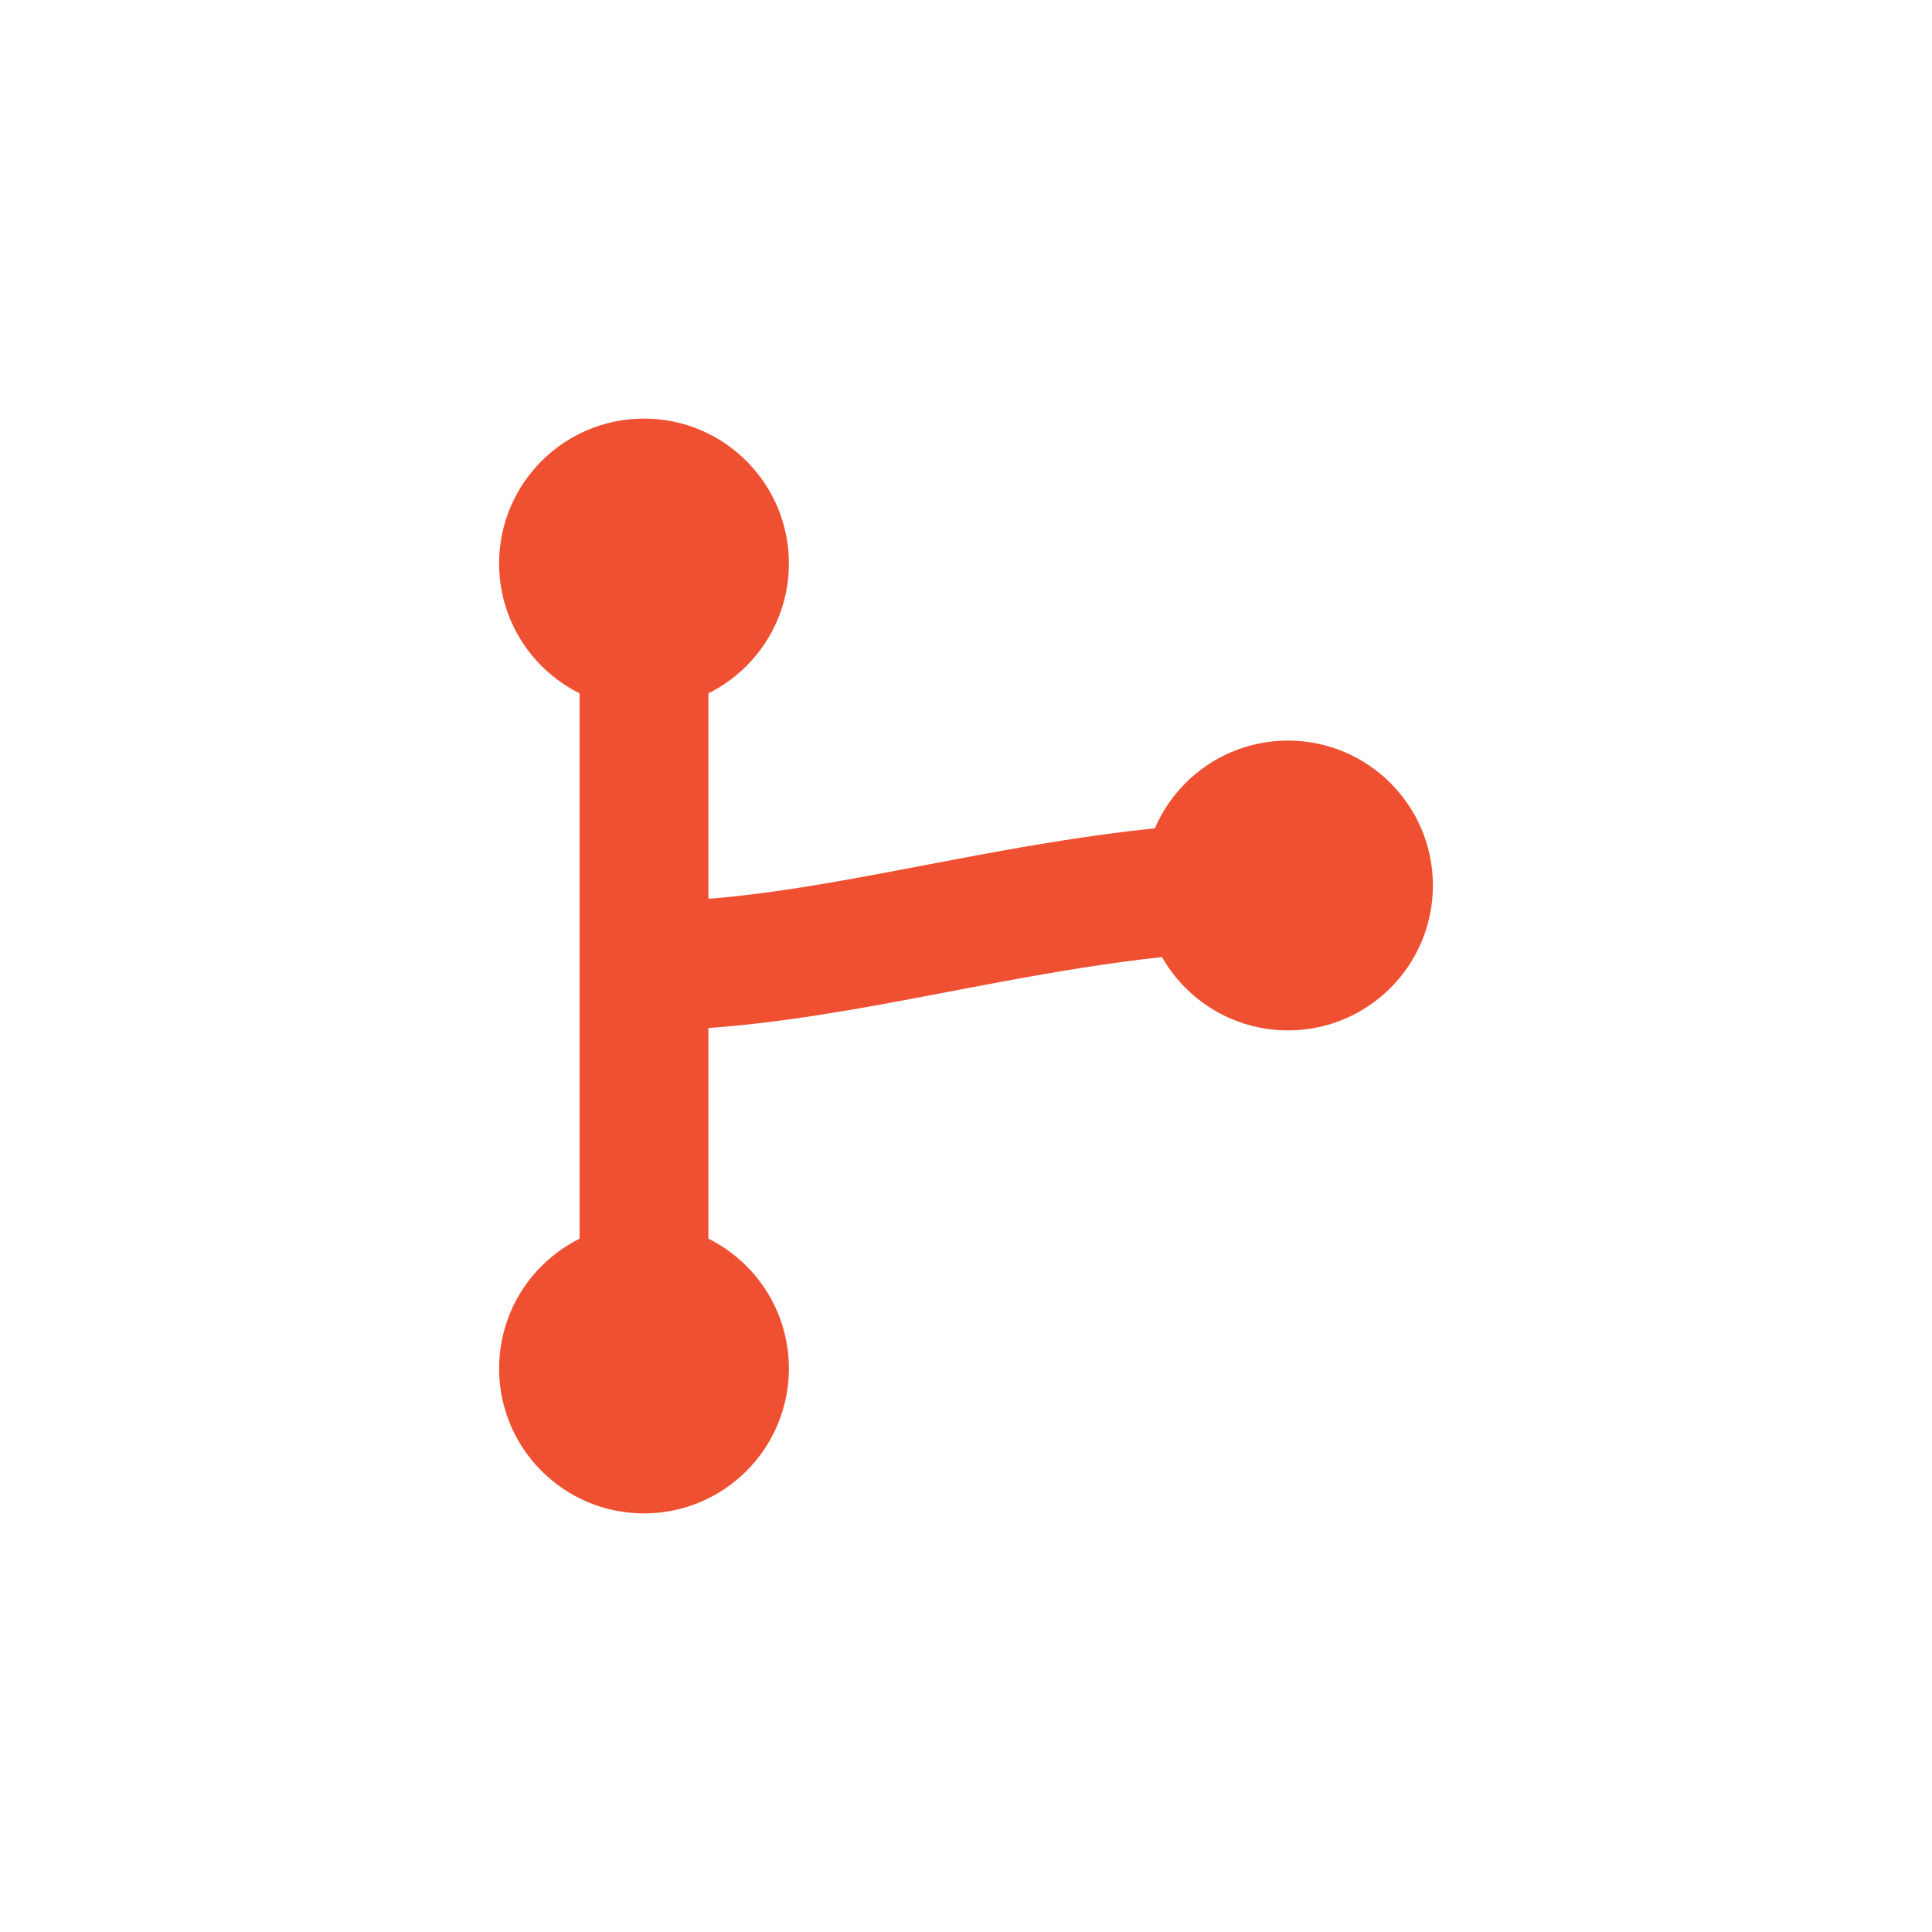
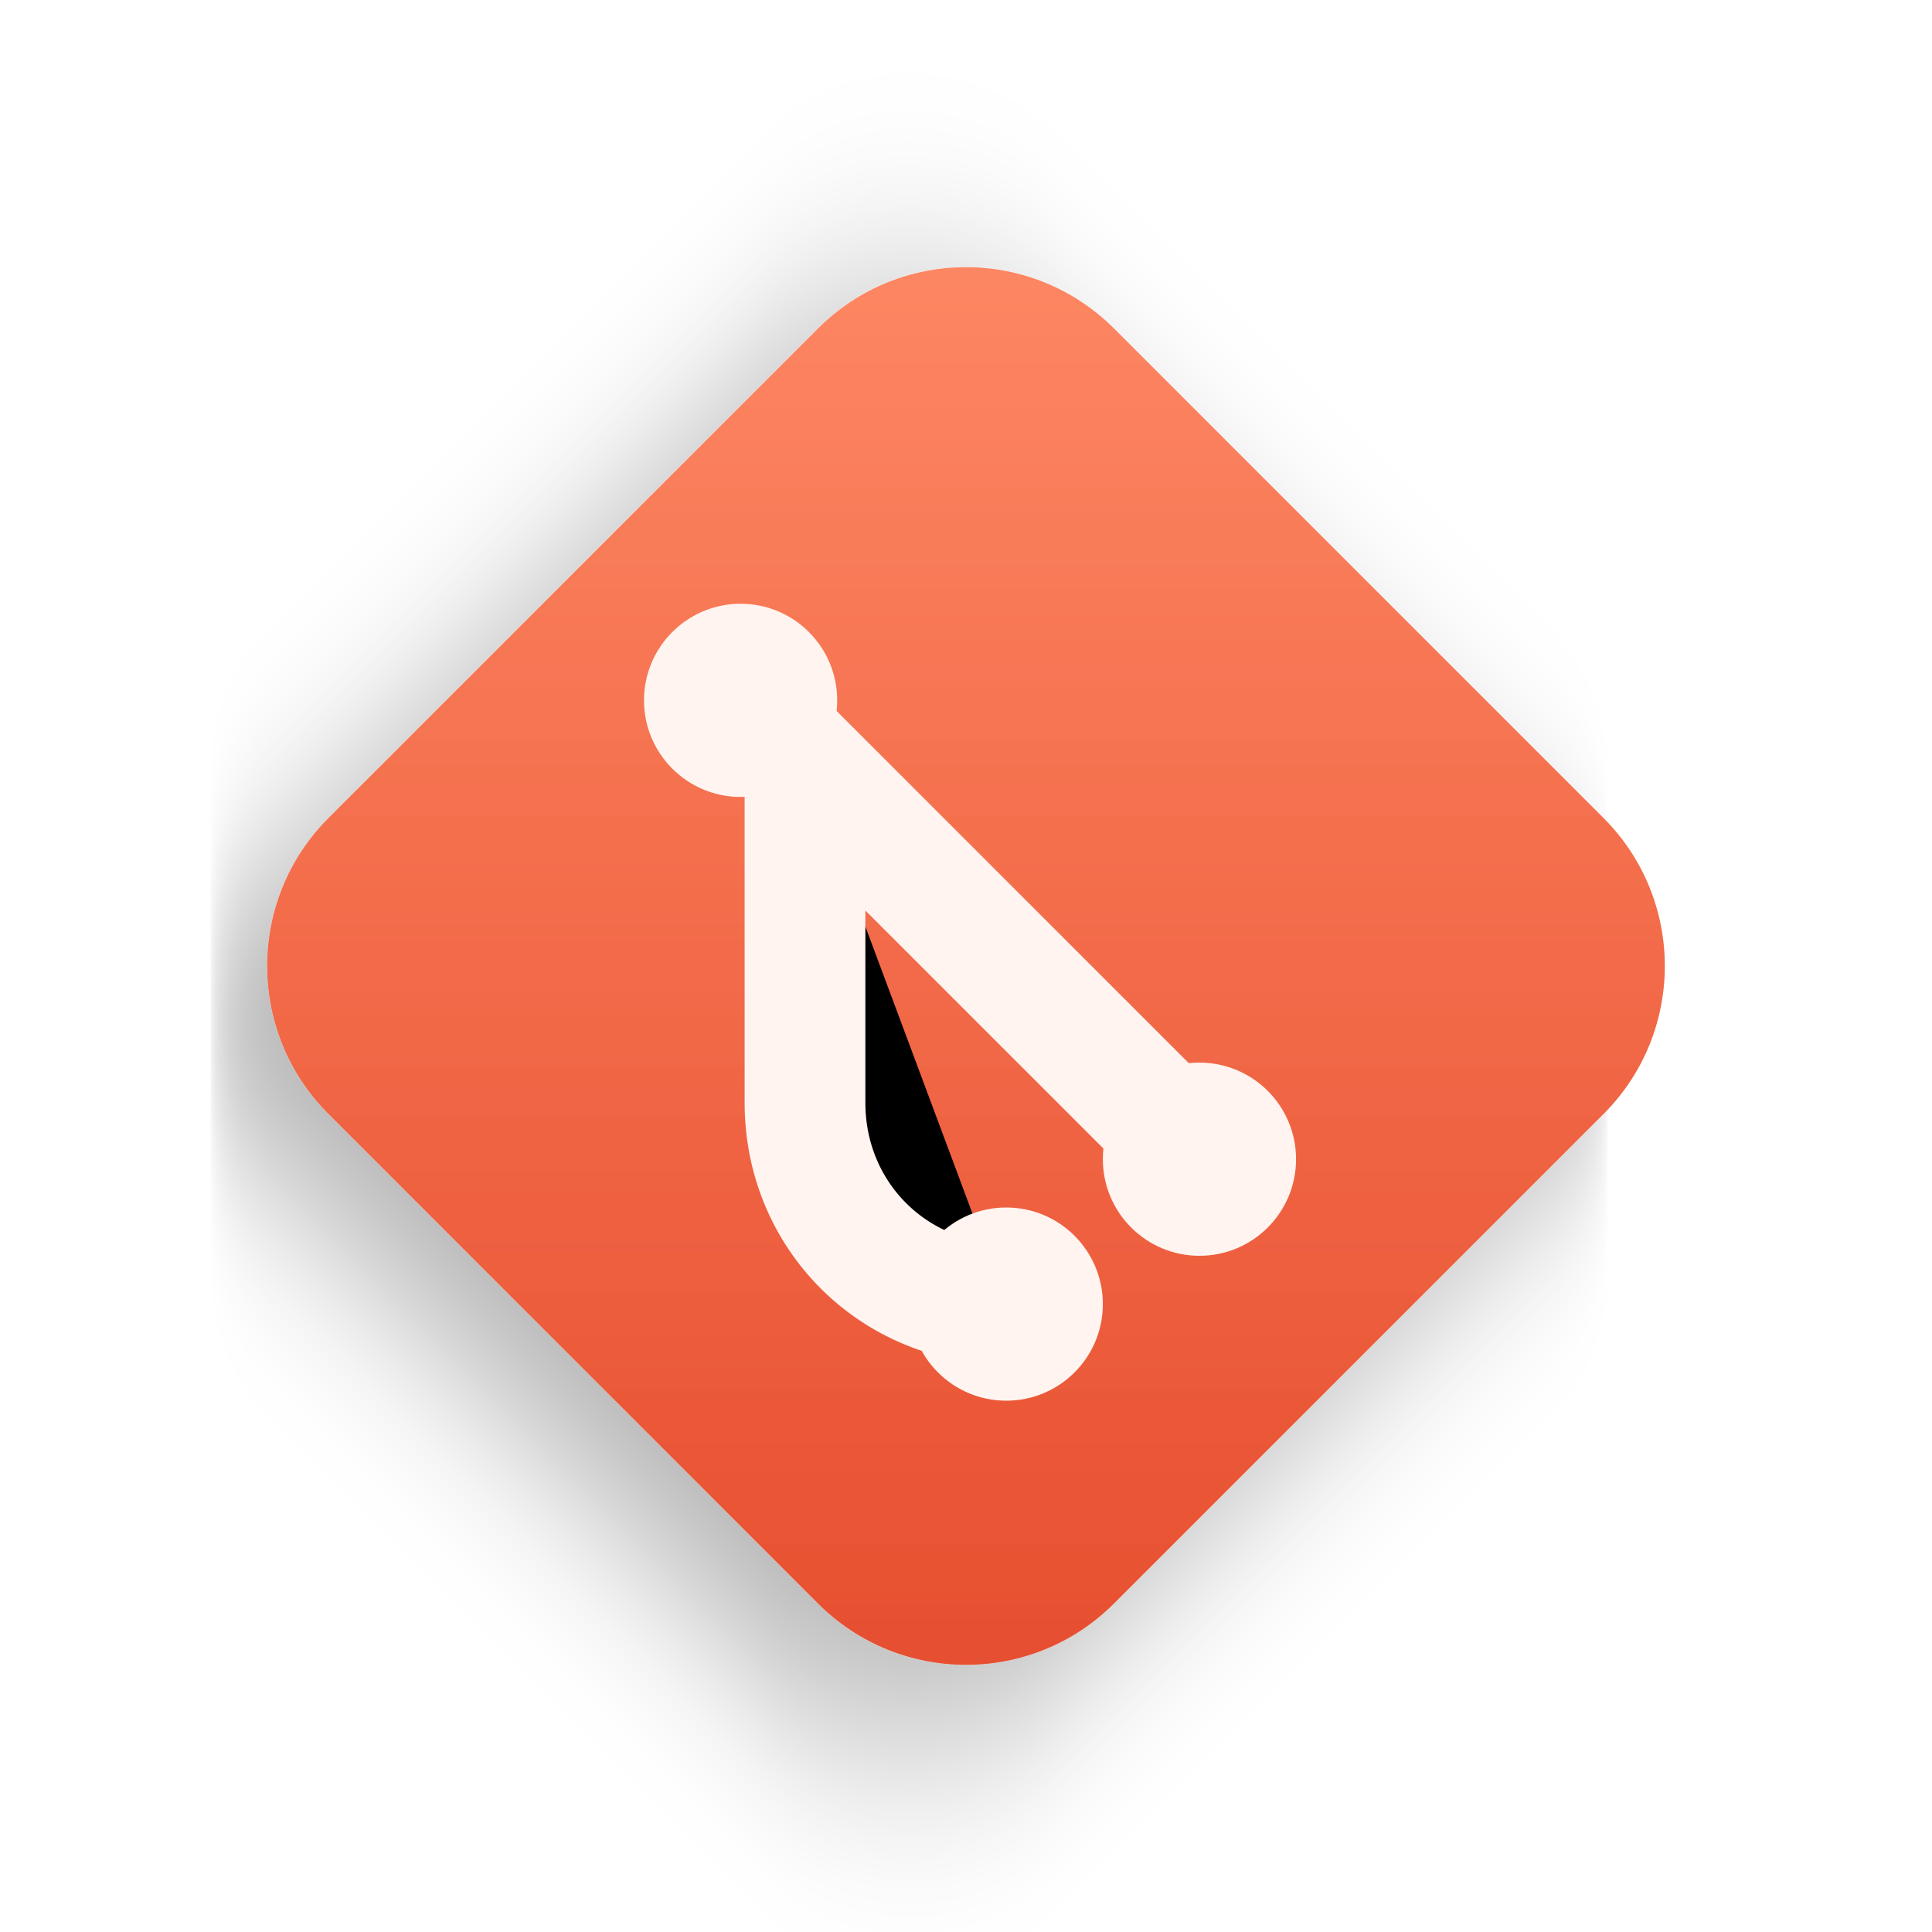
- <svg xmlns="http://www.w3.org/2000/svg" viewBox="0 0 24 24" width="24" height="24">
-   <circle cx="8" cy="7" r="1.8" fill="#F05032" />
-   <circle cx="8" cy="17" r="1.8" fill="#F05032" />
-   <circle cx="16" cy="11" r="1.8" fill="#F05032" />
-   <path d="M8 7V17M8 12C10.5 12 13 11 16 11" stroke="#F05032" stroke-width="1.6" fill="none" />
+ <svg xmlns="http://www.w3.org/2000/svg" viewBox="0 0 24 24">
+   <defs>
+     <linearGradient id="a" x1="0" y1="0" x2="1" y2="1">
+       <stop stop-color="#FF8A66" />
+       <stop offset="1" stop-color="#E54B2C" />
+     </linearGradient>
+     <filter id="s">
+       <feDropShadow dx="0" dy="1" stdDeviation="1" flood-opacity=".3" />
+     </filter>
+   </defs>
+   <rect x="5.1" y="5.1" width="13.8" height="13.8" rx="2.6" transform="rotate(45 12 12)" fill="url(#a)" filter="url(#s)" />
+   <path d="M9.2 8.7l5.7 5.7M10 9.5v4.2c0 1.4 1.1 2.5 2.5 2.5" stroke="#FFF4EF" stroke-width="1.5" stroke-linecap="round" />
+   <circle cx="9.2" cy="8.7" r="1.2" fill="#FFF4EF" />
+   <circle cx="14.9" cy="14.4" r="1.2" fill="#FFF4EF" />
+   <circle cx="12.5" cy="16.2" r="1.2" fill="#FFF4EF" />
</svg>
